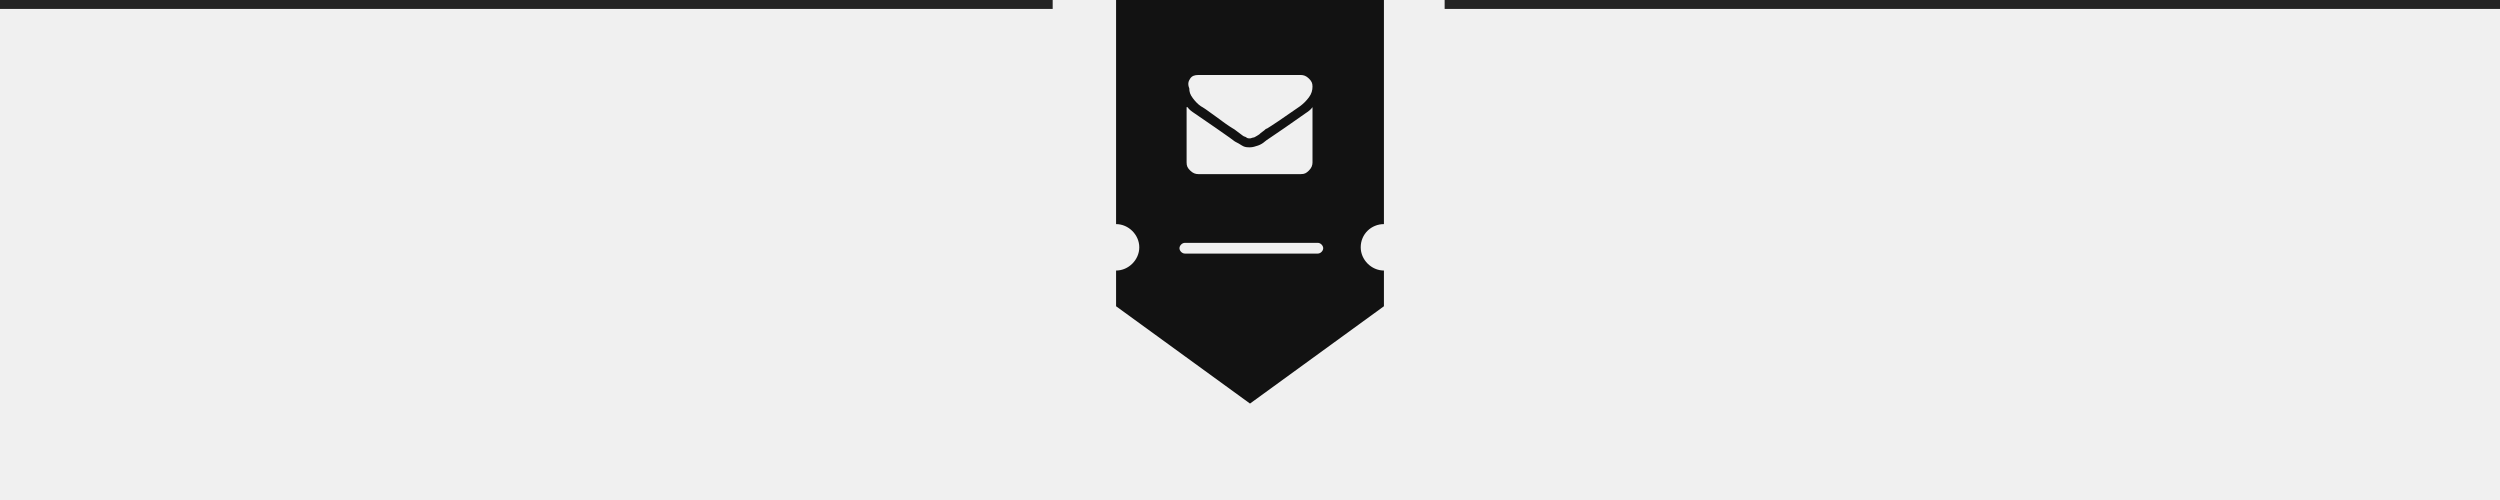
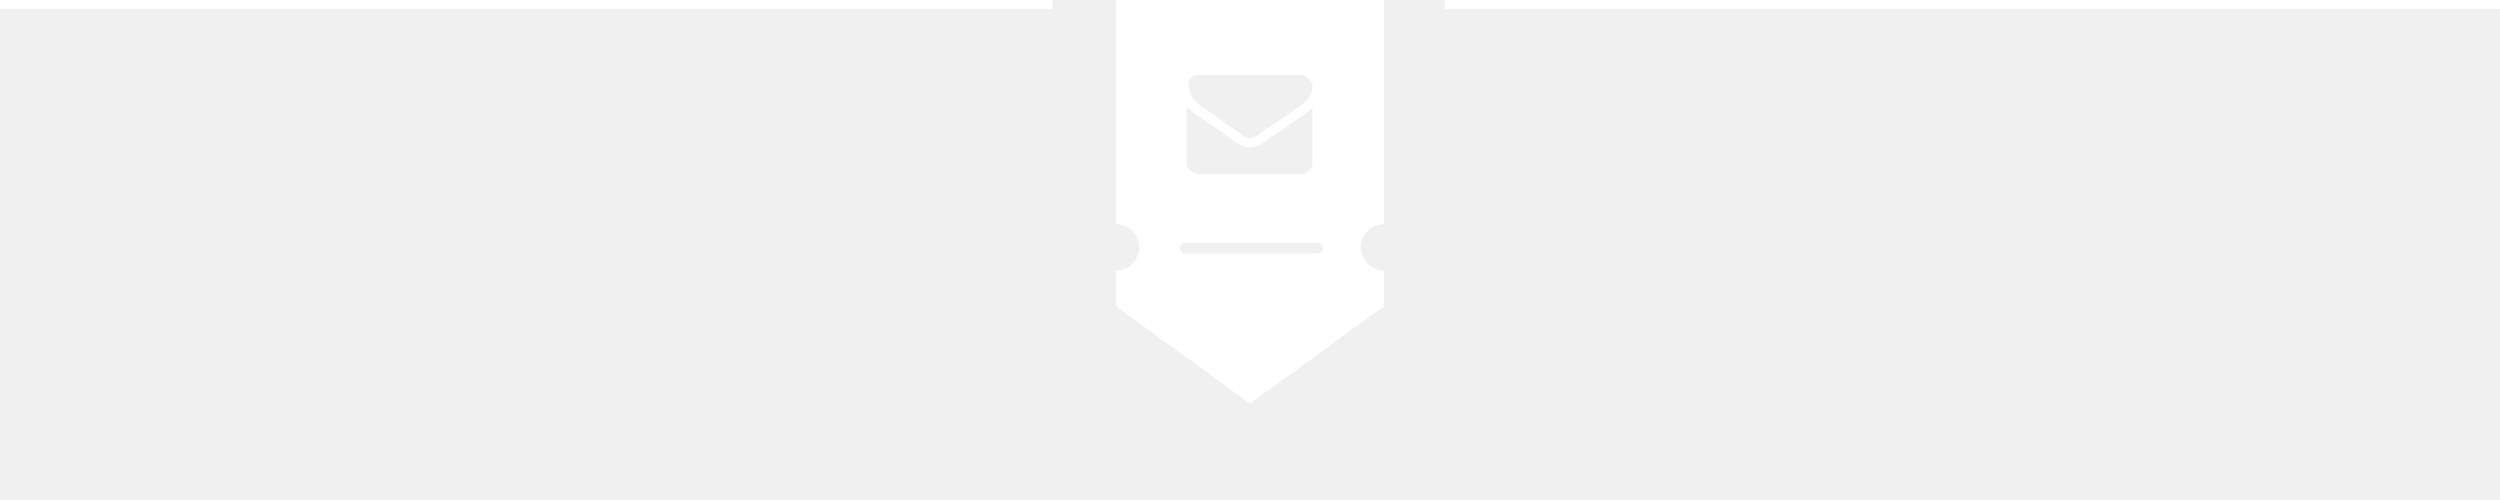
<svg xmlns="http://www.w3.org/2000/svg" version="1.1" id="Ebene_1" x="0px" y="0px" viewBox="0 0 280 56" enable-background="new 0 0 280 56" xml:space="preserve">
  <g>
    <g>
      <g>
-         <rect x="161.8" y="0" fill="#232323" width="118.2" height="1" />
+         <rect x="161.8" y="0" fill="#FFFFFF" width="118.2" height="1" />
      </g>
      <g>
-         <rect x="0" y="0" fill="#232323" width="117.9" height="1" />
+         <rect x="0" y="0" fill="#FFFFFF" width="117.9" height="1" />
      </g>
    </g>
    <g>
-       <path fill="#121212" d="M155,25.1V0h-30v25.1c1.4,0,2.6,1.2,2.6,2.6c0,1.4-1.2,2.6-2.6,2.6v4l15,10.9l15-10.9v-4    c-1.4,0-2.6-1.2-2.6-2.6C152.4,26.2,153.6,25.1,155,25.1z M133.3,8.8c0.2-0.3,0.5-0.4,0.9-0.4h11.5c0.3,0,0.6,0.1,0.9,0.4    s0.4,0.5,0.4,0.9c0,0.4-0.1,0.8-0.4,1.2s-0.6,0.7-1,1c-2,1.4-3.2,2.2-3.7,2.5c-0.1,0-0.2,0.1-0.3,0.2s-0.3,0.2-0.4,0.3    s-0.2,0.2-0.4,0.3s-0.3,0.2-0.4,0.2s-0.3,0.1-0.4,0.1h0h0c-0.1,0-0.3,0-0.4-0.1s-0.3-0.1-0.4-0.2s-0.3-0.2-0.4-0.3    s-0.3-0.2-0.4-0.3s-0.3-0.2-0.3-0.2c-0.5-0.3-1.2-0.8-2-1.4s-1.4-1-1.6-1.1c-0.3-0.2-0.6-0.5-0.9-0.9s-0.4-0.7-0.4-1.1    C133,9.4,133.1,9.1,133.3,8.8z M133,12c0.2,0.3,0.5,0.5,0.8,0.7c1.9,1.3,3.2,2.2,3.9,2.7c0.3,0.2,0.5,0.4,0.7,0.5s0.4,0.2,0.7,0.4    s0.6,0.2,0.9,0.2h0h0c0.3,0,0.6-0.1,0.9-0.2s0.6-0.3,0.7-0.4s0.4-0.3,0.7-0.5c0.9-0.6,2.2-1.5,3.9-2.7c0.3-0.2,0.6-0.4,0.8-0.7    v6.2c0,0.3-0.1,0.6-0.4,0.9s-0.5,0.4-0.9,0.4h-11.5c-0.3,0-0.6-0.1-0.9-0.4s-0.4-0.5-0.4-0.9V12z M147.6,28.4h-14.9    c-0.3,0-0.6-0.3-0.6-0.6c0-0.3,0.3-0.6,0.6-0.6h14.9c0.3,0,0.6,0.3,0.6,0.6C148.2,28.1,147.9,28.4,147.6,28.4z" />
+       <path fill="#FFFFFF" d="M155,25.1V0h-30v25.1c1.4,0,2.6,1.2,2.6,2.6c0,1.4-1.2,2.6-2.6,2.6v4l15,10.9l15-10.9v-4    c-1.4,0-2.6-1.2-2.6-2.6C152.4,26.2,153.6,25.1,155,25.1z M133.3,8.8c0.2-0.3,0.5-0.4,0.9-0.4h11.5c0.3,0,0.6,0.1,0.9,0.4    s0.4,0.5,0.4,0.9c0,0.4-0.1,0.8-0.4,1.2s-0.6,0.7-1,1c-2,1.4-3.2,2.2-3.7,2.5c-0.1,0-0.2,0.1-0.3,0.2s-0.3,0.2-0.4,0.3    s-0.2,0.2-0.4,0.3s-0.3,0.2-0.4,0.2s-0.3,0.1-0.4,0.1h0h0c-0.1,0-0.3,0-0.4-0.1s-0.3-0.1-0.4-0.2s-0.3-0.2-0.4-0.3    s-0.3-0.2-0.4-0.3s-0.3-0.2-0.3-0.2c-0.5-0.3-1.2-0.8-2-1.4s-1.4-1-1.6-1.1c-0.3-0.2-0.6-0.5-0.9-0.9s-0.4-0.7-0.4-1.1    C133,9.4,133.1,9.1,133.3,8.8z M133,12c0.2,0.3,0.5,0.5,0.8,0.7c1.9,1.3,3.2,2.2,3.9,2.7c0.3,0.2,0.5,0.4,0.7,0.5s0.4,0.2,0.7,0.4    s0.6,0.2,0.9,0.2h0h0c0.3,0,0.6-0.1,0.9-0.2s0.6-0.3,0.7-0.4s0.4-0.3,0.7-0.5c0.9-0.6,2.2-1.5,3.9-2.7c0.3-0.2,0.6-0.4,0.8-0.7    v6.2c0,0.3-0.1,0.6-0.4,0.9s-0.5,0.4-0.9,0.4h-11.5c-0.3,0-0.6-0.1-0.9-0.4s-0.4-0.5-0.4-0.9V12z M147.6,28.4h-14.9    c-0.3,0-0.6-0.3-0.6-0.6c0-0.3,0.3-0.6,0.6-0.6h14.9c0.3,0,0.6,0.3,0.6,0.6C148.2,28.1,147.9,28.4,147.6,28.4z" />
    </g>
  </g>
</svg>
